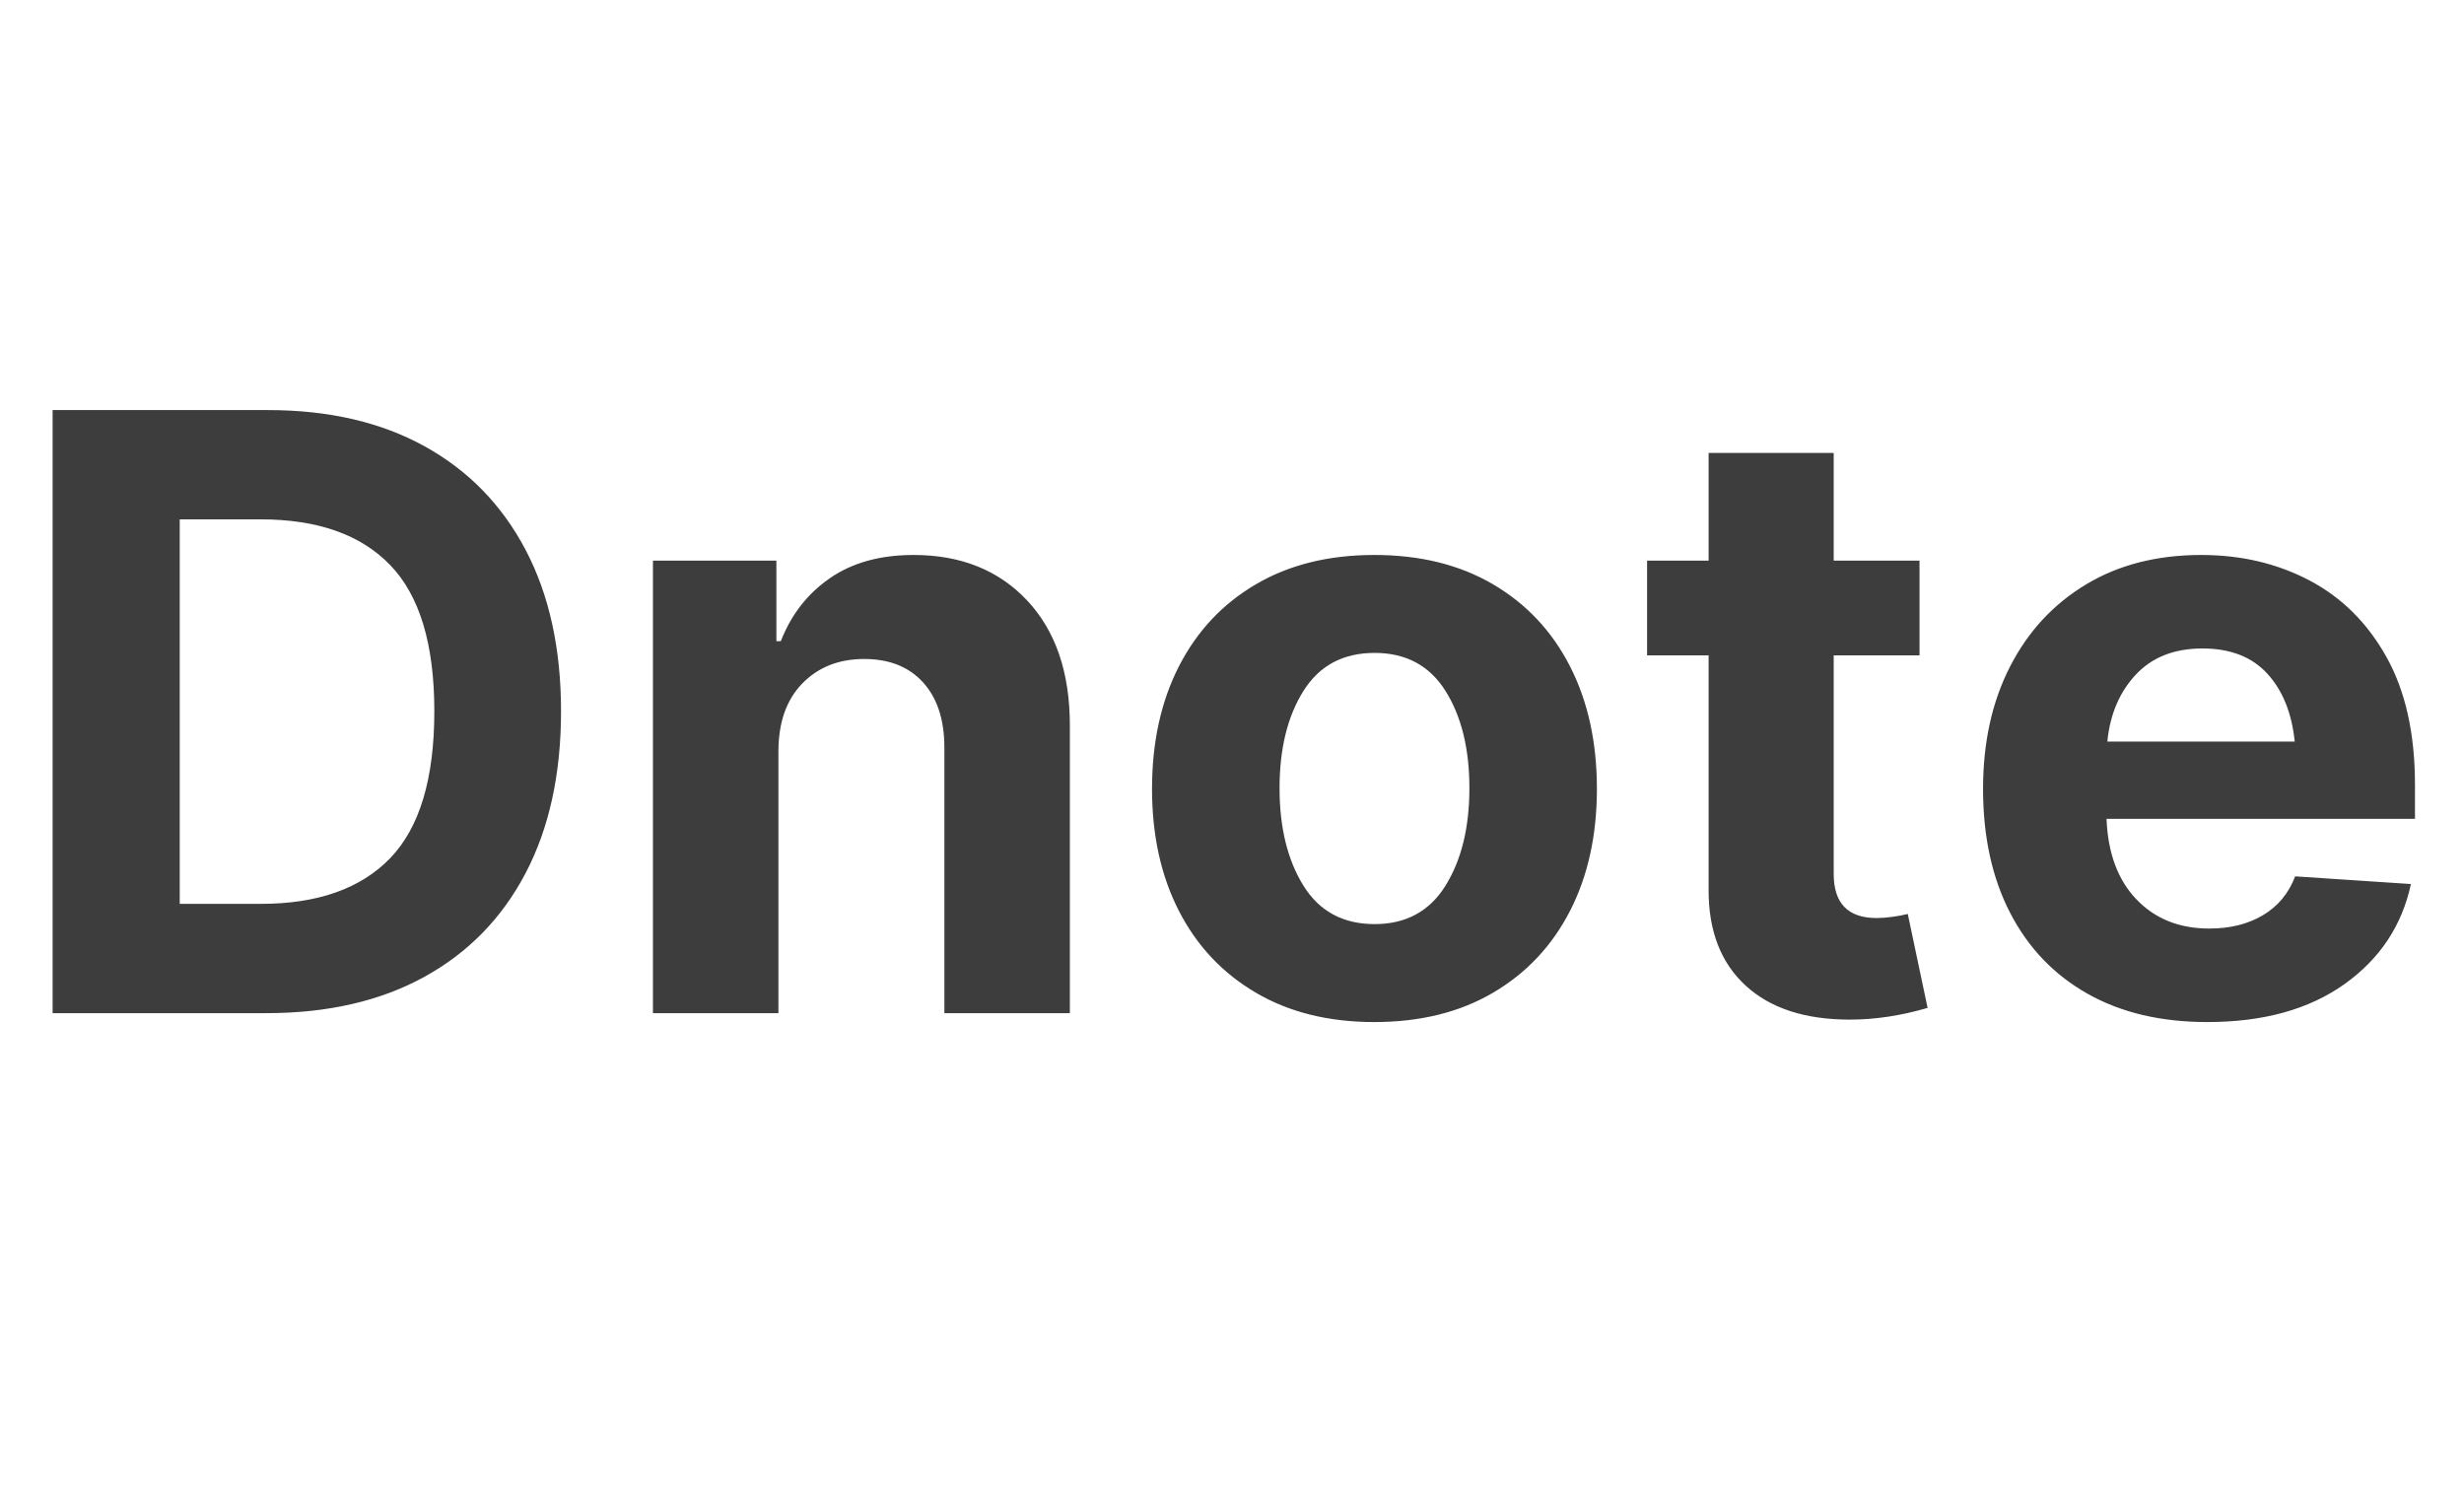
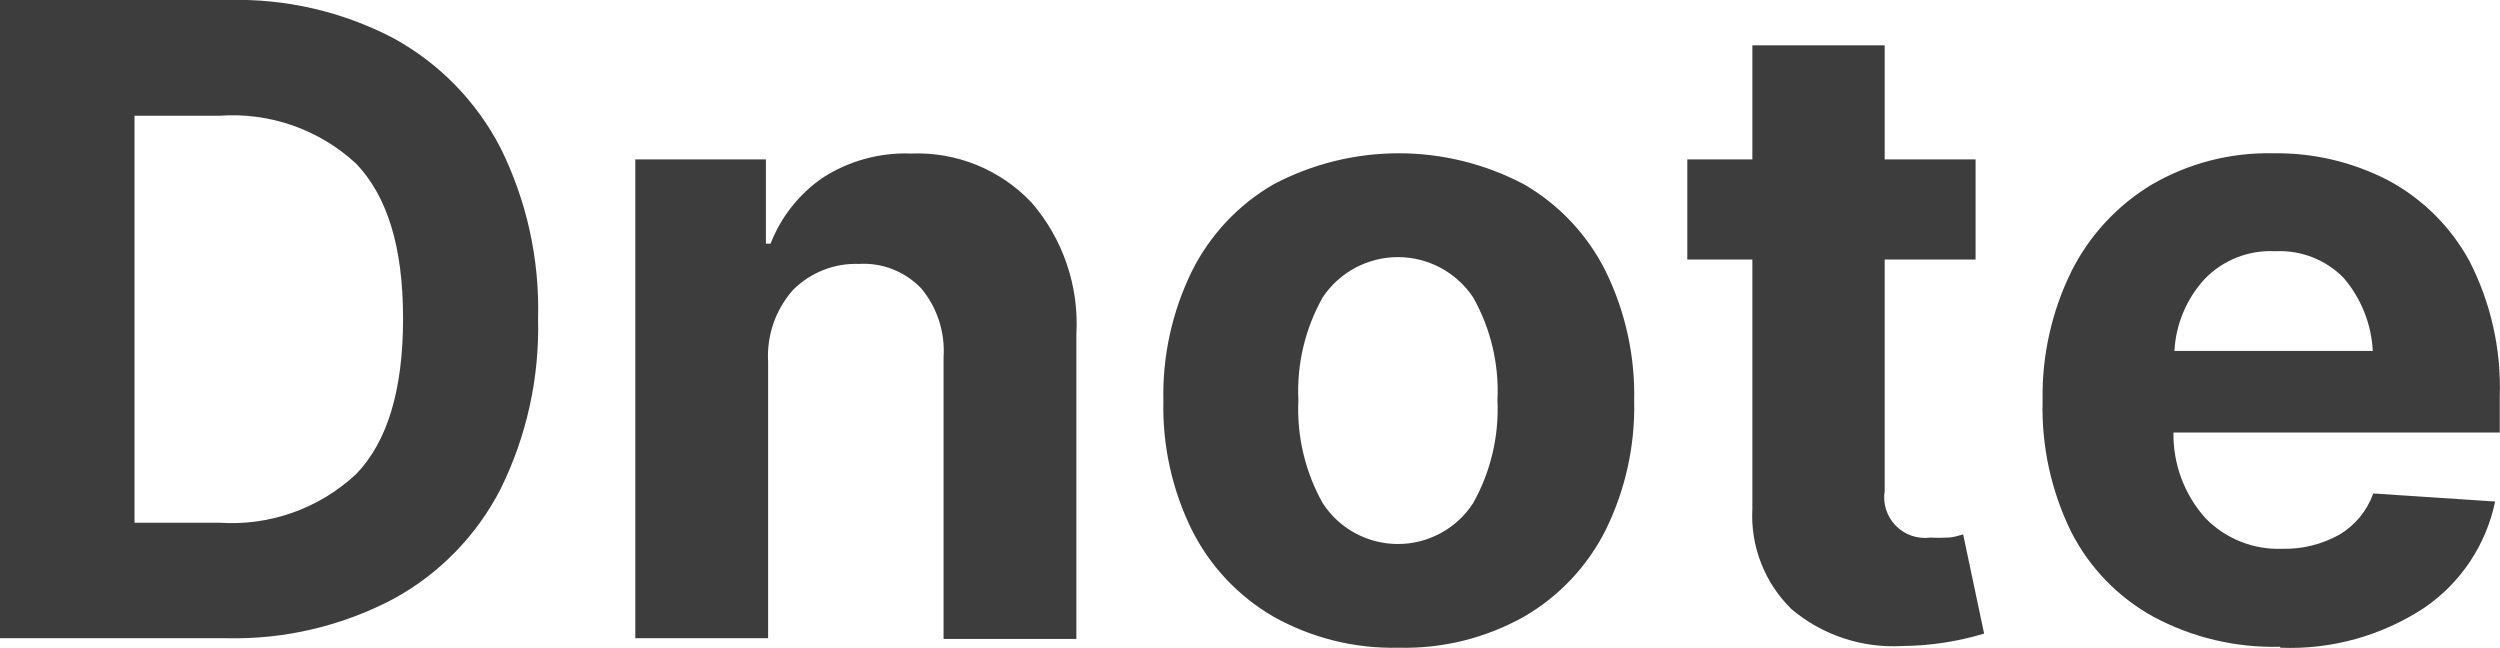
- <svg xmlns="http://www.w3.org/2000/svg" fill="none" version="1.1" width="107" height="65" viewBox="0 0 107 65">
-   <g>
-     <path d="M11.566,44L2.285,44L2.285,17.809L11.637,17.809Q15.592,17.809,18.439,19.382Q21.287,20.955,22.825,23.882Q24.363,26.809,24.363,30.887Q24.363,34.982,22.825,37.918Q21.287,40.853,18.422,42.427Q15.557,44,11.566,44ZM7.805,39.254L11.32,39.254Q15.029,39.254,16.945,37.268Q18.861,35.281,18.861,30.887Q18.861,26.527,16.945,24.541Q15.029,22.555,11.32,22.555L7.805,22.555L7.805,39.254ZM33.803,32.645L33.803,44L28.354,44L28.354,24.348L33.715,24.348L33.715,27.846L33.908,27.846Q34.576,26.123,36.035,25.112Q37.494,24.102,39.674,24.102Q42.75,24.102,44.605,26.079Q46.459,28.057,46.459,31.502L46.459,44L41.01,44L41.01,32.469Q41.01,30.658,40.087,29.639Q39.164,28.619,37.529,28.619Q35.877,28.619,34.84,29.683Q33.803,30.746,33.803,32.645ZM59.678,44.387Q56.707,44.387,54.536,43.112Q52.365,41.838,51.196,39.562Q50.027,37.285,50.027,34.262Q50.027,31.221,51.196,28.936Q52.365,26.65,54.536,25.376Q56.707,24.102,59.678,24.102Q62.666,24.102,64.837,25.376Q67.008,26.65,68.177,28.936Q69.346,31.221,69.346,34.262Q69.346,37.285,68.177,39.562Q67.008,41.838,64.837,43.112Q62.666,44.387,59.678,44.387ZM55.565,34.227Q55.565,36.793,56.602,38.463Q57.639,40.133,59.695,40.133Q61.734,40.133,62.772,38.463Q63.809,36.793,63.809,34.227Q63.809,31.66,62.772,30.008Q61.734,28.355,59.695,28.355Q57.639,28.355,56.602,30.008Q55.565,31.66,55.565,34.227ZM83.356,24.348L83.356,28.461L79.629,28.461L79.629,37.953Q79.629,39.869,81.492,39.869Q81.809,39.869,82.186,39.816Q82.564,39.764,82.846,39.693L83.707,43.772Q81.967,44.281,80.332,44.281Q77.414,44.281,75.806,42.805Q74.197,41.328,74.197,38.674L74.197,28.461L71.525,28.461L71.525,24.348L74.197,24.348L74.197,19.672L79.629,19.672L79.629,24.348L83.356,24.348ZM95.853,44.387Q92.83,44.387,90.65,43.156Q88.471,41.926,87.293,39.649Q86.115,37.373,86.115,34.262Q86.115,31.238,87.284,28.953Q88.453,26.668,90.58,25.385Q92.707,24.102,95.59,24.102Q98.191,24.102,100.292,25.209Q102.393,26.316,103.632,28.531Q104.871,30.746,104.871,34.086L104.871,35.562L91.477,35.562Q91.564,37.795,92.777,39.06Q93.99,40.326,95.941,40.326Q97.295,40.326,98.27,39.746Q99.246,39.166,99.668,38.059L104.695,38.393Q104.115,41.1,101.804,42.743Q99.492,44.387,95.853,44.387ZM91.512,32.205L99.65,32.205Q99.457,30.342,98.455,29.252Q97.453,28.162,95.643,28.162Q93.814,28.162,92.751,29.296Q91.688,30.43,91.512,32.205Z" fill="#3D3D3D" fill-opacity="1" />
+ <svg xmlns="http://www.w3.org/2000/svg" viewBox="0 0 102.59 26.58">
+   <defs>
+     <style>.cls-1{fill:#3d3d3d;}</style>
+   </defs>
+   <g id="레이어_2" data-name="레이어 2">
+     <g id="레이어_1-2" data-name="레이어 1">
+       <path class="cls-1" d="M9.28,26.19H0V0H9.35a13.81,13.81,0,0,1,6.8,1.57,10.76,10.76,0,0,1,4.39,4.5,14.84,14.84,0,0,1,1.54,7,14.92,14.92,0,0,1-1.54,7,10.7,10.7,0,0,1-4.4,4.51A14,14,0,0,1,9.28,26.19ZM5.52,21.45H9a7.48,7.48,0,0,0,5.62-2c1.28-1.33,1.92-3.45,1.92-6.38s-.64-5-1.92-6.35A7.47,7.47,0,0,0,9,4.75H5.52Zm26-6.61V26.19H26.07V6.54h5.36V10h.19A5.87,5.87,0,0,1,33.75,7.3a6.27,6.27,0,0,1,3.64-1,6.44,6.44,0,0,1,4.93,2,7.6,7.6,0,0,1,1.85,5.42v12.5H38.72V14.66a4,4,0,0,0-.92-2.83,3.27,3.27,0,0,0-2.56-1,3.64,3.64,0,0,0-2.69,1.06A4.08,4.08,0,0,0,31.52,14.84ZM57.39,26.58a10,10,0,0,1-5.14-1.28,8.54,8.54,0,0,1-3.34-3.55,11.41,11.41,0,0,1-1.17-5.3,11.52,11.52,0,0,1,1.17-5.32,8.51,8.51,0,0,1,3.34-3.56,11,11,0,0,1,10.3,0,8.51,8.51,0,0,1,3.34,3.56,11.52,11.52,0,0,1,1.17,5.32,11.41,11.41,0,0,1-1.17,5.3,8.54,8.54,0,0,1-3.34,3.55A10,10,0,0,1,57.39,26.58ZM53.28,16.42a7.89,7.89,0,0,0,1,4.23,3.68,3.68,0,0,0,6.17,0,7.89,7.89,0,0,0,1-4.23,7.83,7.83,0,0,0-1-4.22,3.71,3.71,0,0,0-6.17,0A7.83,7.83,0,0,0,53.28,16.42ZM81.07,6.54v4.11H77.34v9.49a1.67,1.67,0,0,0,1.87,1.92,5.89,5.89,0,0,0,.69,0c.25,0,.47-.08.66-.13L81.42,26a11.94,11.94,0,0,1-3.37.51A6.47,6.47,0,0,1,73.52,25a5.36,5.36,0,0,1-1.61-4.13V10.65H69.24V6.54h2.67V1.86h5.43V6.54Zm12.5,20a10.39,10.39,0,0,1-5.2-1.23A8.25,8.25,0,0,1,85,21.84a11.52,11.52,0,0,1-1.18-5.39A11.54,11.54,0,0,1,85,11.14a8.71,8.71,0,0,1,3.29-3.56,9.48,9.48,0,0,1,5-1.29A9.92,9.92,0,0,1,98,7.4a8.21,8.21,0,0,1,3.34,3.32,11.35,11.35,0,0,1,1.24,5.56v1.47H89.19a5.15,5.15,0,0,0,1.3,3.5,4.18,4.18,0,0,0,3.17,1.27A4.58,4.58,0,0,0,96,21.94a3.24,3.24,0,0,0,1.39-1.69l5,.33a7,7,0,0,1-2.89,4.35A10,10,0,0,1,93.57,26.58ZM89.23,14.4h8.14a5,5,0,0,0-1.2-3,3.66,3.66,0,0,0-2.81-1.09,3.74,3.74,0,0,0-2.89,1.14A4.73,4.73,0,0,0,89.23,14.4Z" />
+     </g>
  </g>
</svg>
